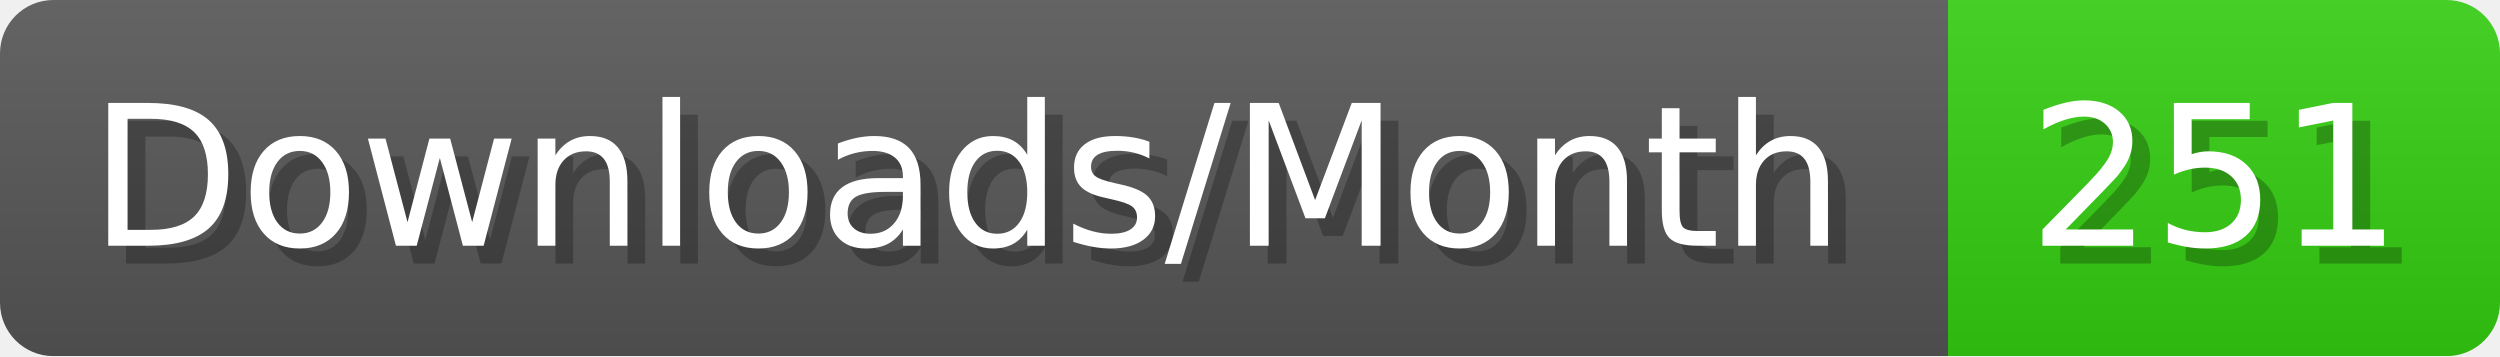
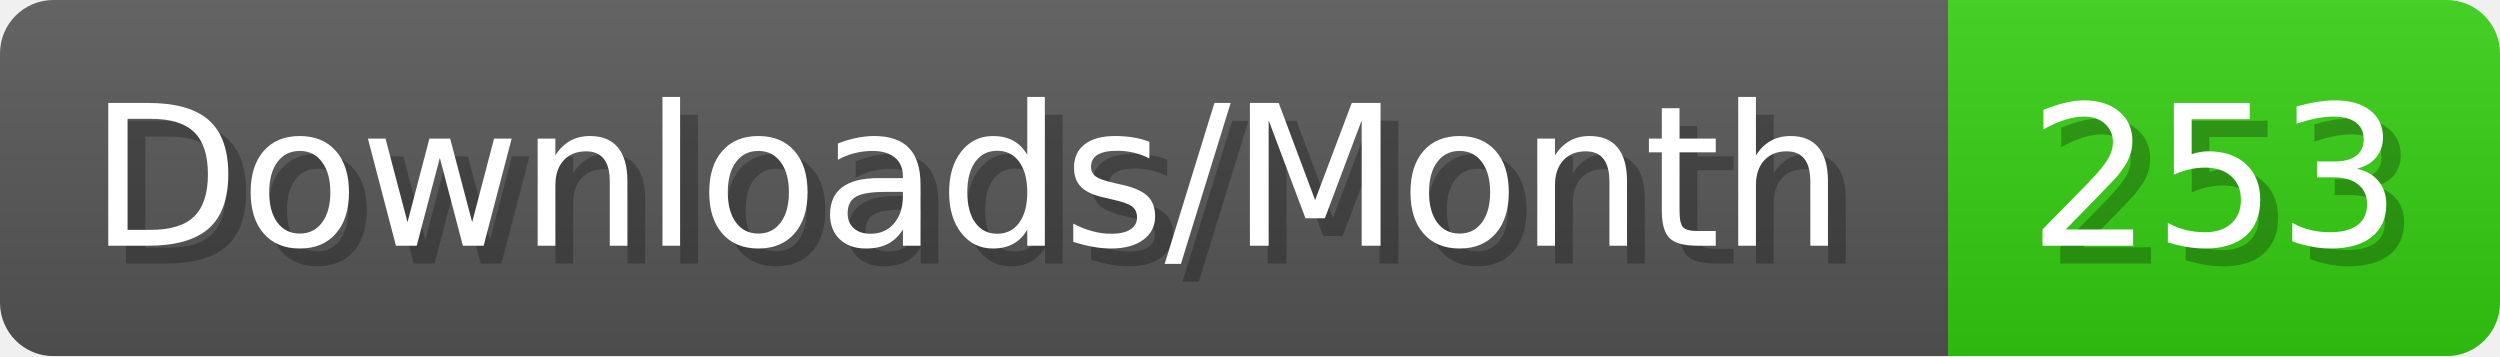
- <svg xmlns="http://www.w3.org/2000/svg" width="140.4" height="20" viewBox="0 0 1404 200" role="img" aria-label="Downloads/Month: 251">
+ <svg xmlns="http://www.w3.org/2000/svg" width="140.4" height="20" viewBox="0 0 1404 200" role="img" aria-label="Downloads/Month: 253">
  <linearGradient id="YlXUI" x2="0" y2="100%">
    <stop offset="0" stop-opacity=".1" stop-color="#EEE" />
    <stop offset="1" stop-opacity=".1" />
  </linearGradient>
  <mask id="JHhop">
    <rect width="1404" height="200" rx="30" fill="#FFF" />
  </mask>
  <g mask="url(#JHhop)">
    <rect width="1094" height="200" fill="#555" />
    <rect width="310" height="200" fill="#3C1" x="1094" />
    <rect width="1404" height="200" fill="url(#YlXUI)" />
  </g>
  <g aria-hidden="true" fill="#fff" text-anchor="start" font-family="Verdana,DejaVu Sans,sans-serif" font-size="110">
    <text x="60" y="148" textLength="994" fill="#000" opacity="0.25">Downloads/Month</text>
    <text x="50" y="138" textLength="994">Downloads/Month</text>
-     <text x="1149" y="148" textLength="210" fill="#000" opacity="0.25">251</text>
-     <text x="1139" y="138" textLength="210">251</text>
+     <text x="1149" y="148" textLength="210" fill="#000" opacity="0.25">253</text>
+     <text x="1139" y="138" textLength="210">253</text>
  </g>
</svg>
